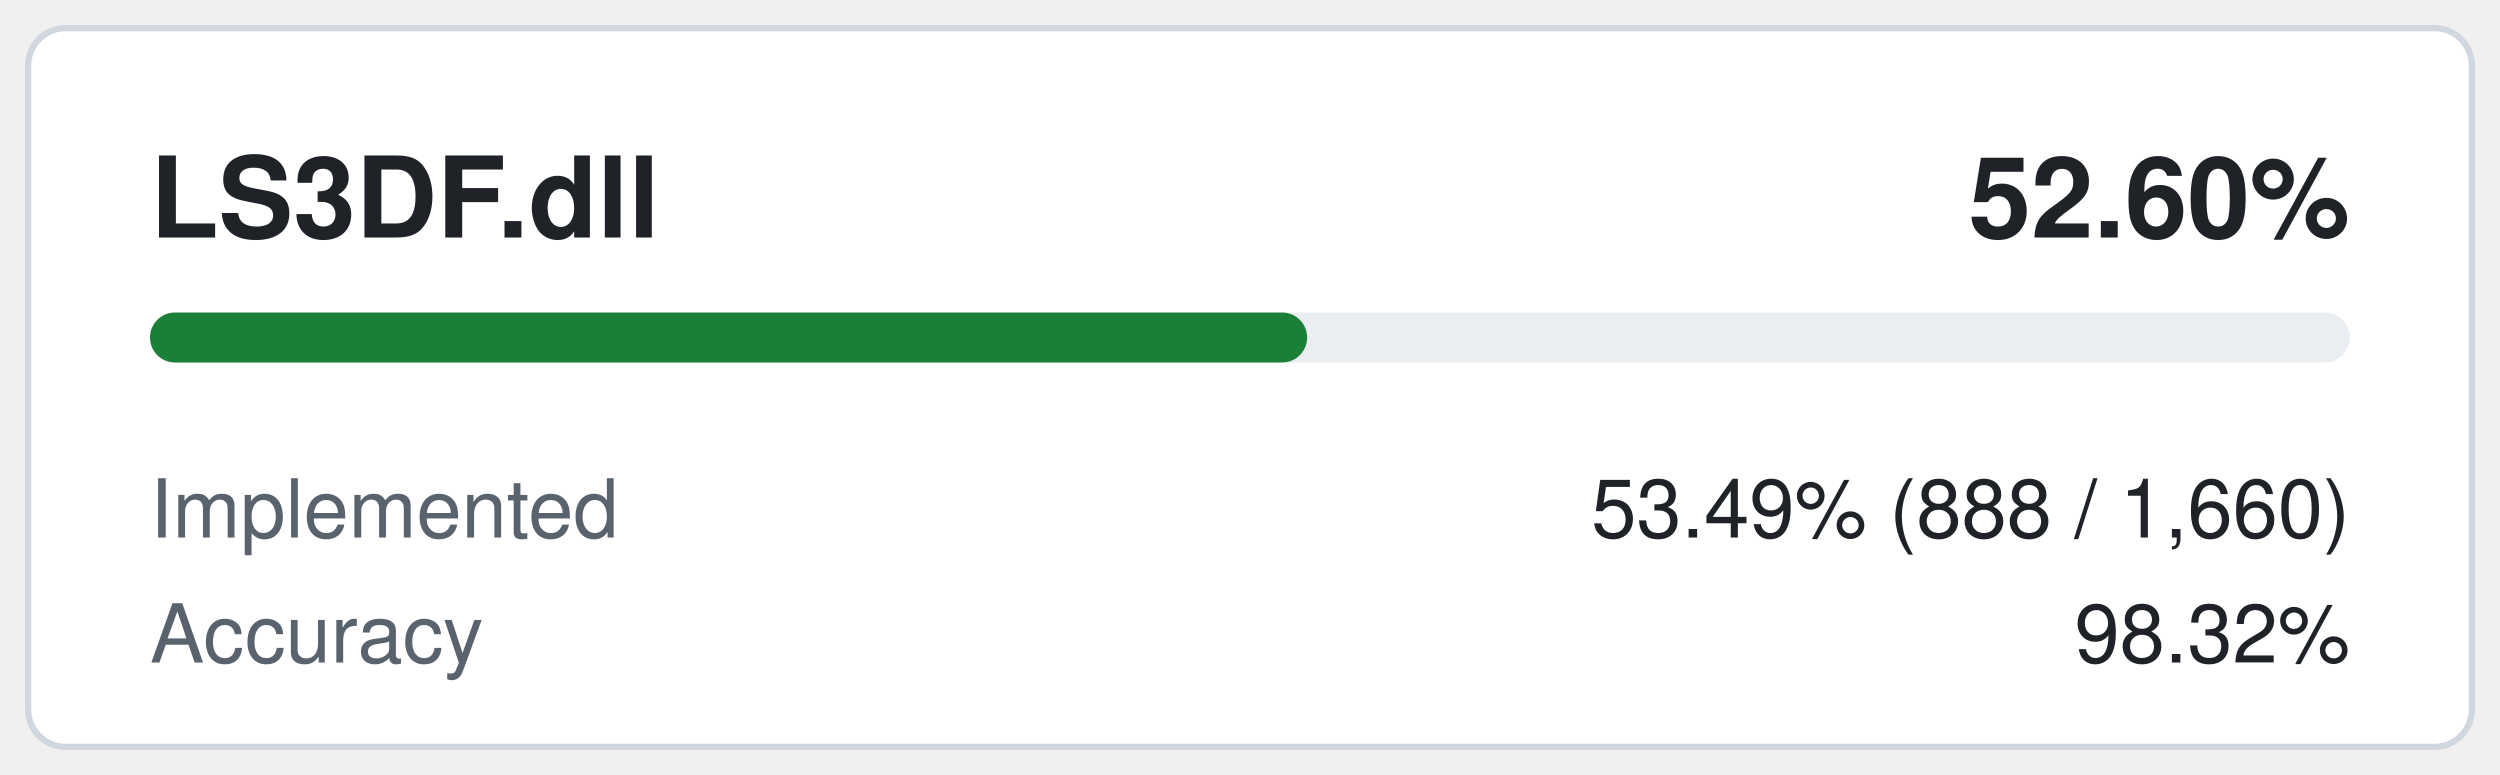
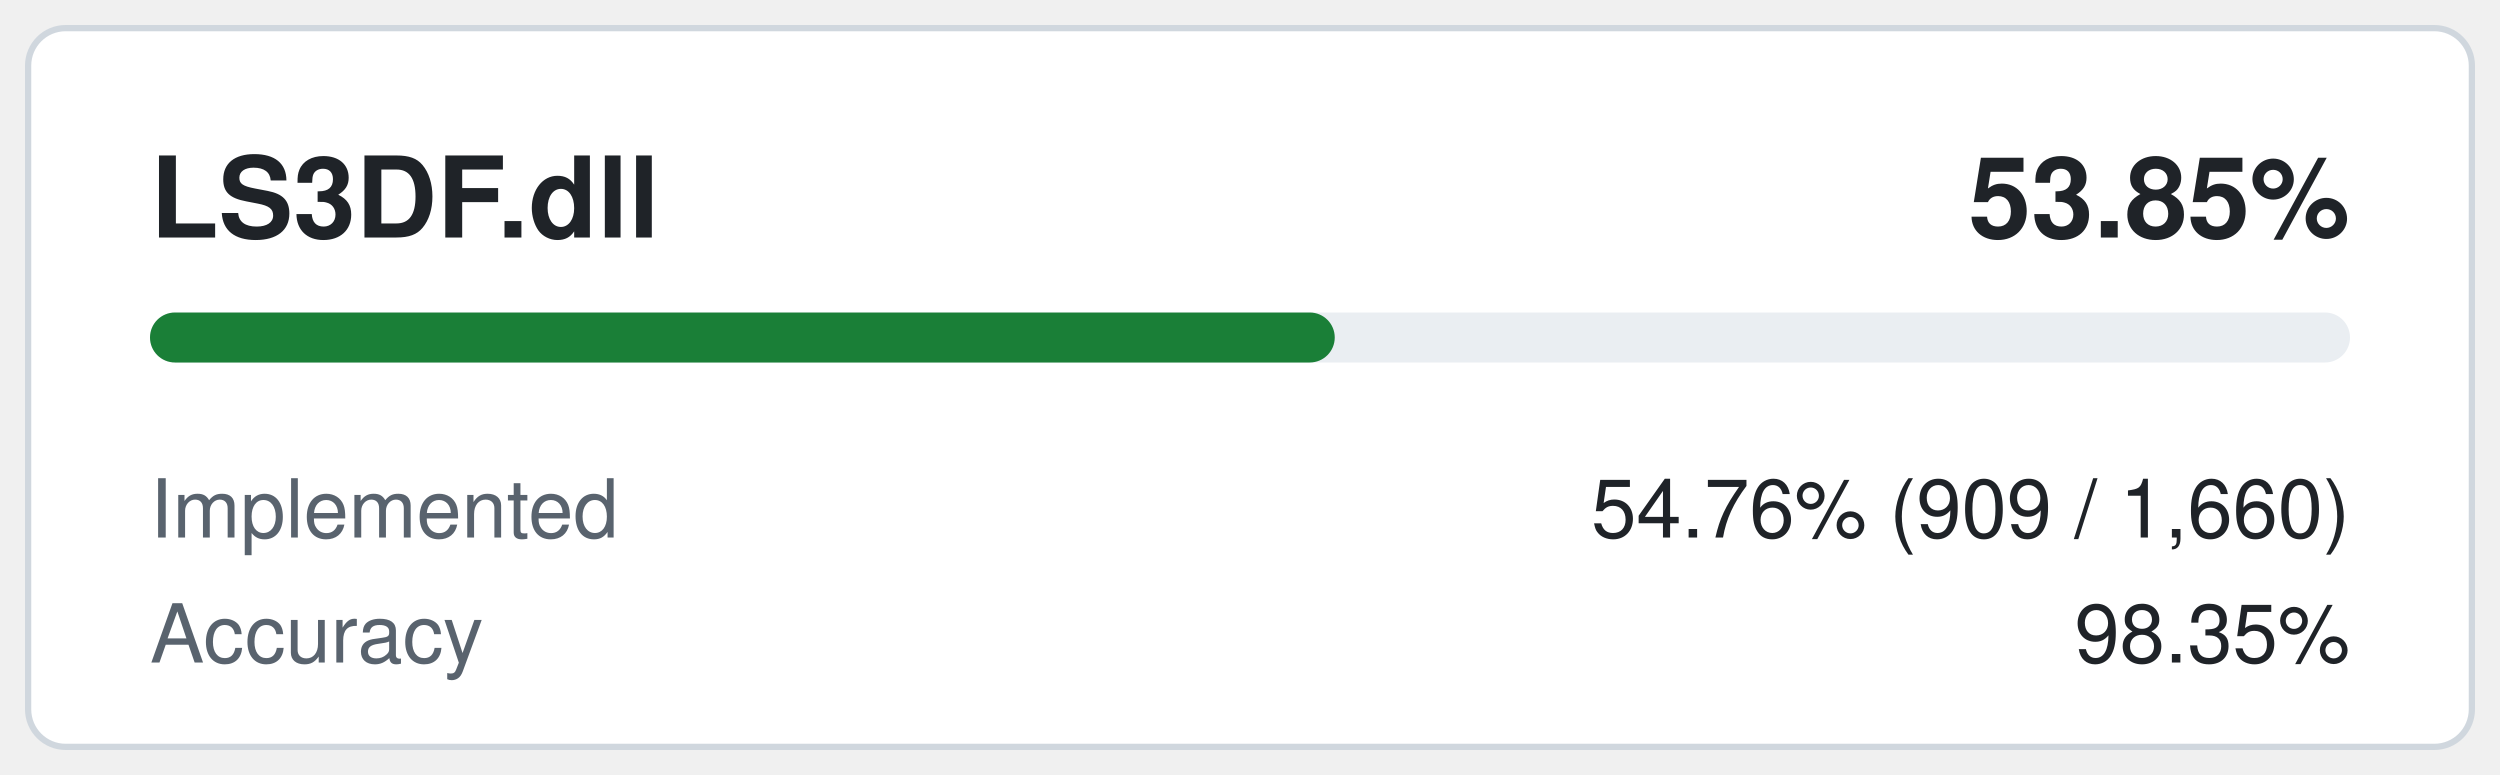
- <svg xmlns="http://www.w3.org/2000/svg" width="400" height="124" viewBox="0 0 400 124" role="img" aria-label="LS3DF.dll: 52.60% decompiled">
+ <svg xmlns="http://www.w3.org/2000/svg" width="400" height="124" viewBox="0 0 400 124" role="img" aria-label="LS3DF.dll: 53.85% decompiled">
  <style>
  .card { fill: #ffffff; stroke: #d0d7de; }
  .track { fill: #eaeef2; }
  .bar { fill: #1a7f37; }
  text { font-family: -apple-system, BlinkMacSystemFont, "Segoe UI", Helvetica, Arial, sans-serif; fill: #1f2328; font-variant-numeric: tabular-nums; }
  .muted { fill: #59636e; }
  @media (prefers-color-scheme: dark) {
    .card { fill: #0d1117; stroke: #3d444d; }
    .track { fill: #262c36; }
    .bar { fill: #3fb950; }
    text { fill: #f0f6fc; }
    .muted { fill: #9198a1; }
  }
</style>
  <rect class="card" x="4.5" y="4.5" width="391" height="115" rx="6" />
  <text x="24" y="38" font-size="18" font-weight="600">LS3DF.dll</text>
-   <text x="376" y="38" font-size="18" font-weight="600" text-anchor="end">52.60%</text>
+   <text x="376" y="38" font-size="18" font-weight="600" text-anchor="end">53.85%</text>
  <rect class="track" x="24" y="50" width="352" height="8" rx="4" />
-   <rect class="bar" x="24" y="50" width="185.14" height="8" rx="4" />
+   <rect class="bar" x="24" y="50" width="189.56" height="8" rx="4" />
  <text class="muted" x="24" y="86" font-size="13">Implemented</text>
-   <text x="376" y="86" font-size="13" text-anchor="end">53.49% (888 / 1,660)</text>
+   <text x="376" y="86" font-size="13" text-anchor="end">54.76% (909 / 1,660)</text>
  <text class="muted" x="24" y="106" font-size="13">Accuracy</text>
-   <text x="376" y="106" font-size="13" text-anchor="end">98.32%</text>
+   <text x="376" y="106" font-size="13" text-anchor="end">98.35%</text>
</svg>
